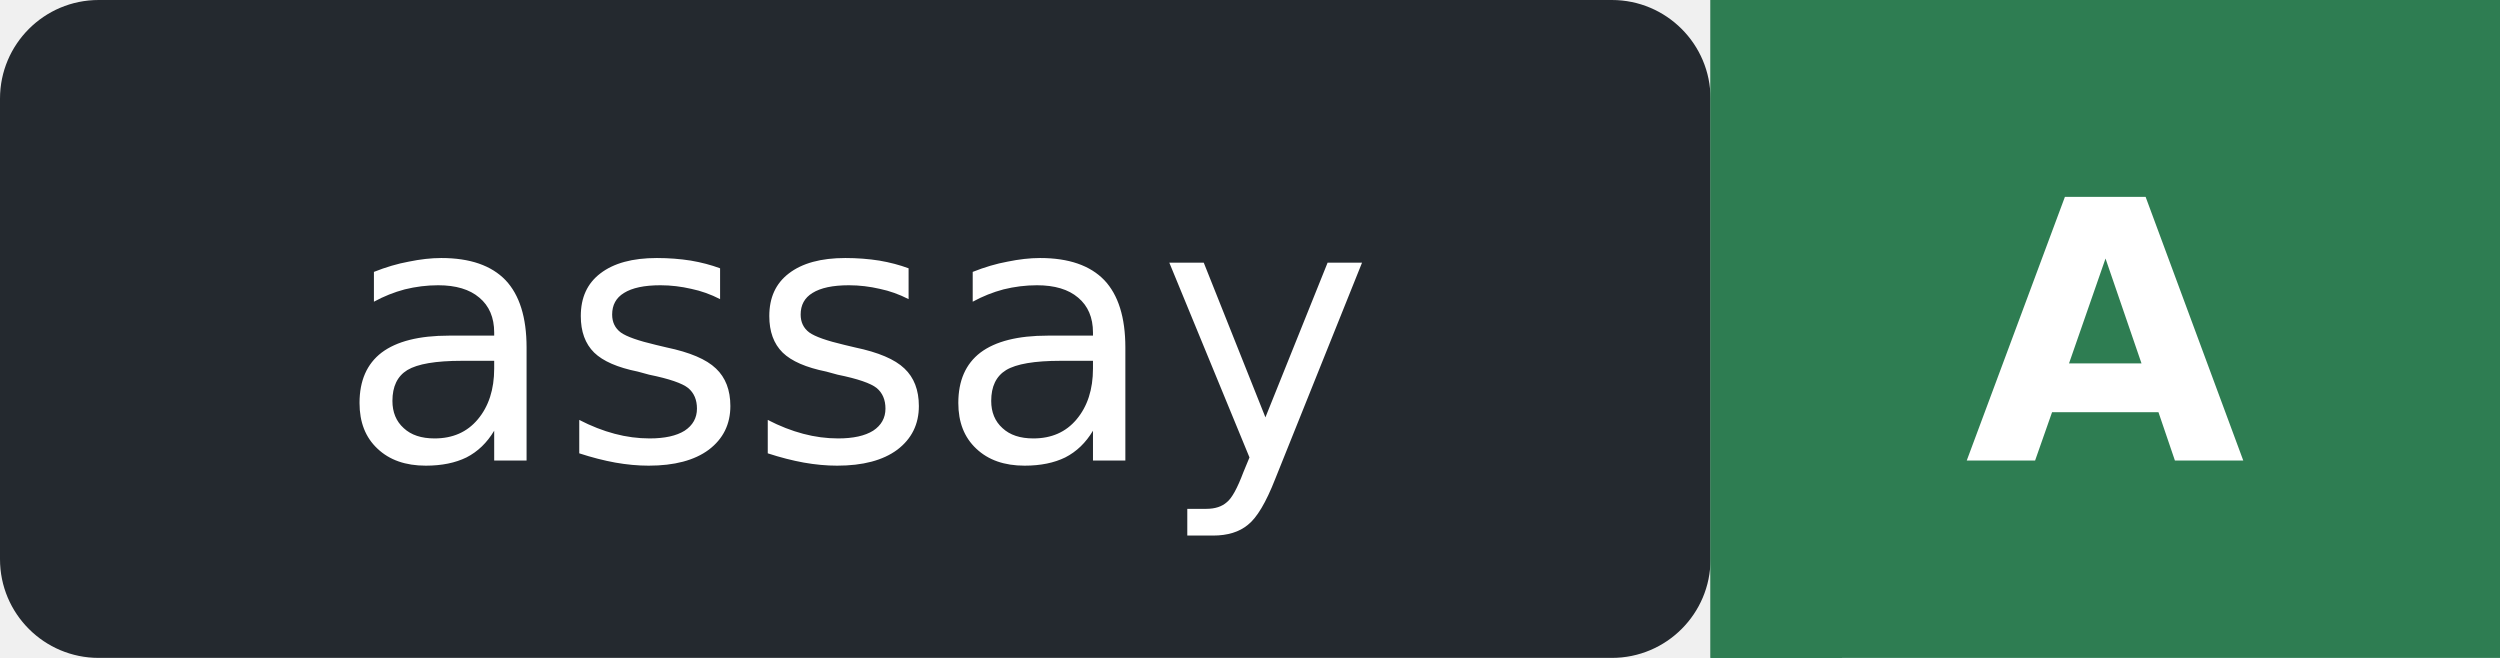
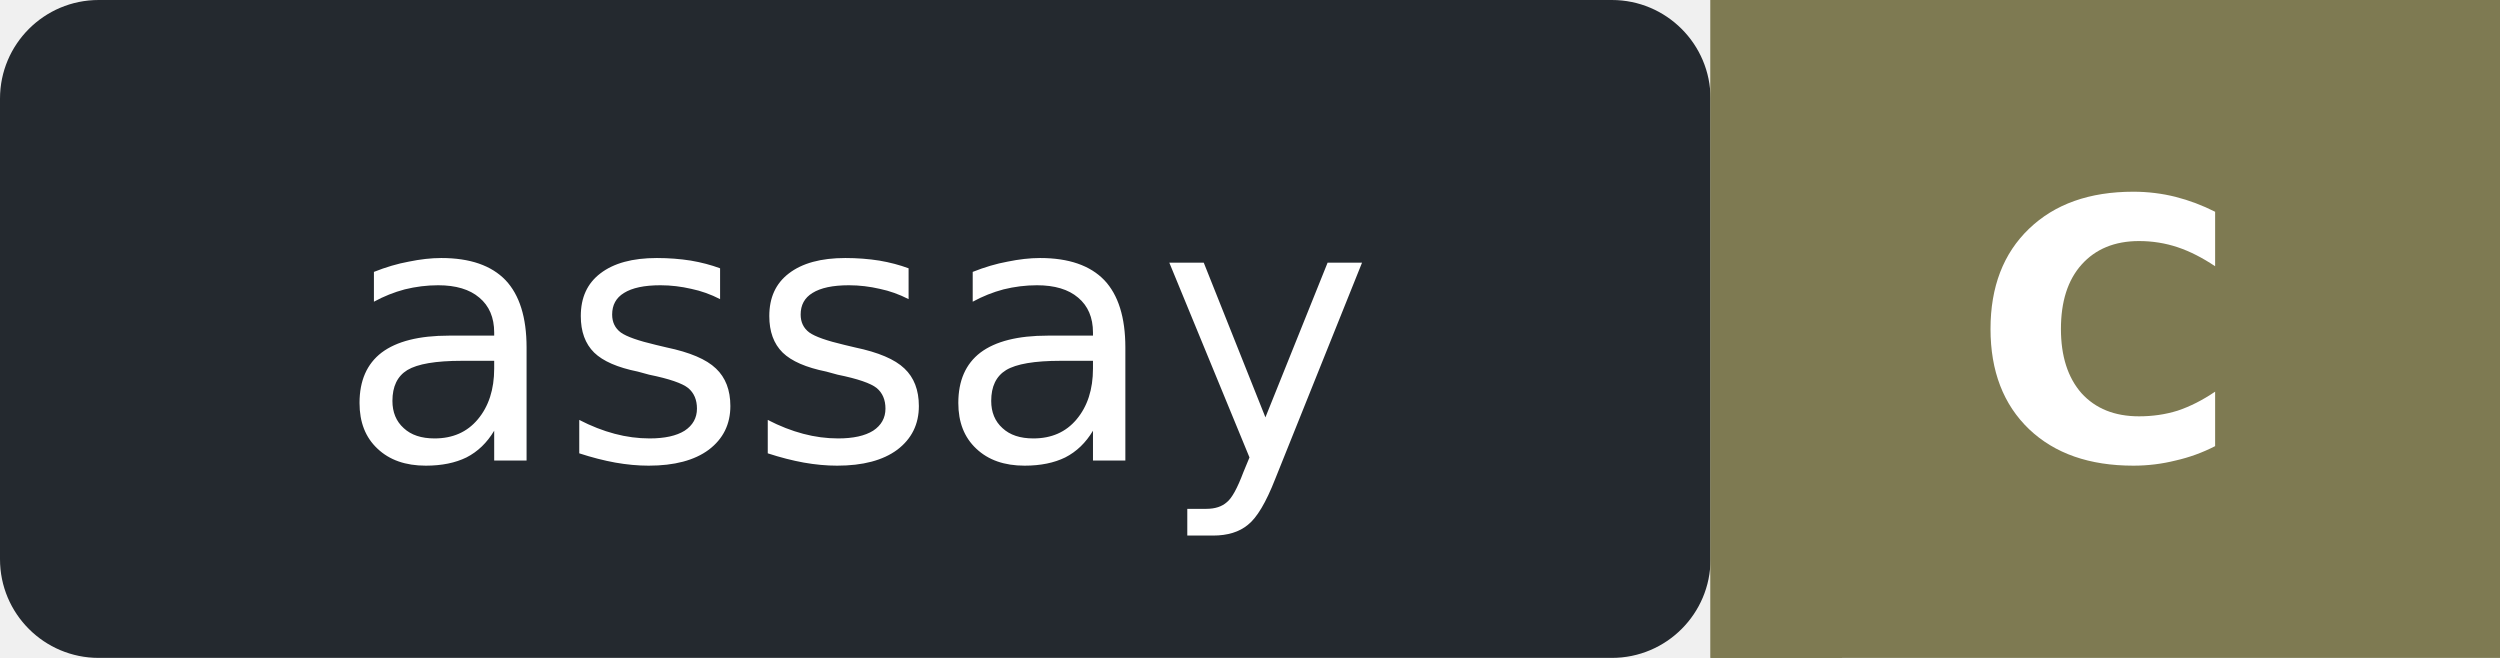
- <svg xmlns="http://www.w3.org/2000/svg" width="76" height="20" role="img" aria-label="assay: A">
+ <svg xmlns="http://www.w3.org/2000/svg" width="76" height="20" role="img" aria-label="assay: C">
  <rect width="52" height="20" rx="3" fill="#24292f" />
-   <rect x="52" width="24" height="20" fill="#2E7D52" />
-   <rect x="52" width="4" height="20" fill="#2E7D52" />
+   <rect x="52" width="24" height="20" fill="#7E7A52" />
+   <rect x="52" width="4" height="20" fill="#7E7A52" />
  <rect width="76" height="20" rx="3" fill="none" />
  <g fill="#fff" font-family="Verdana,Geneva,DejaVu Sans,sans-serif" text-anchor="middle">
    <text x="26" y="14" font-size="11">assay</text>
-     <text x="64" y="14" font-size="11" font-weight="bold">A</text>
+     <text x="64" y="14" font-size="11" font-weight="bold">C</text>
  </g>
</svg>
